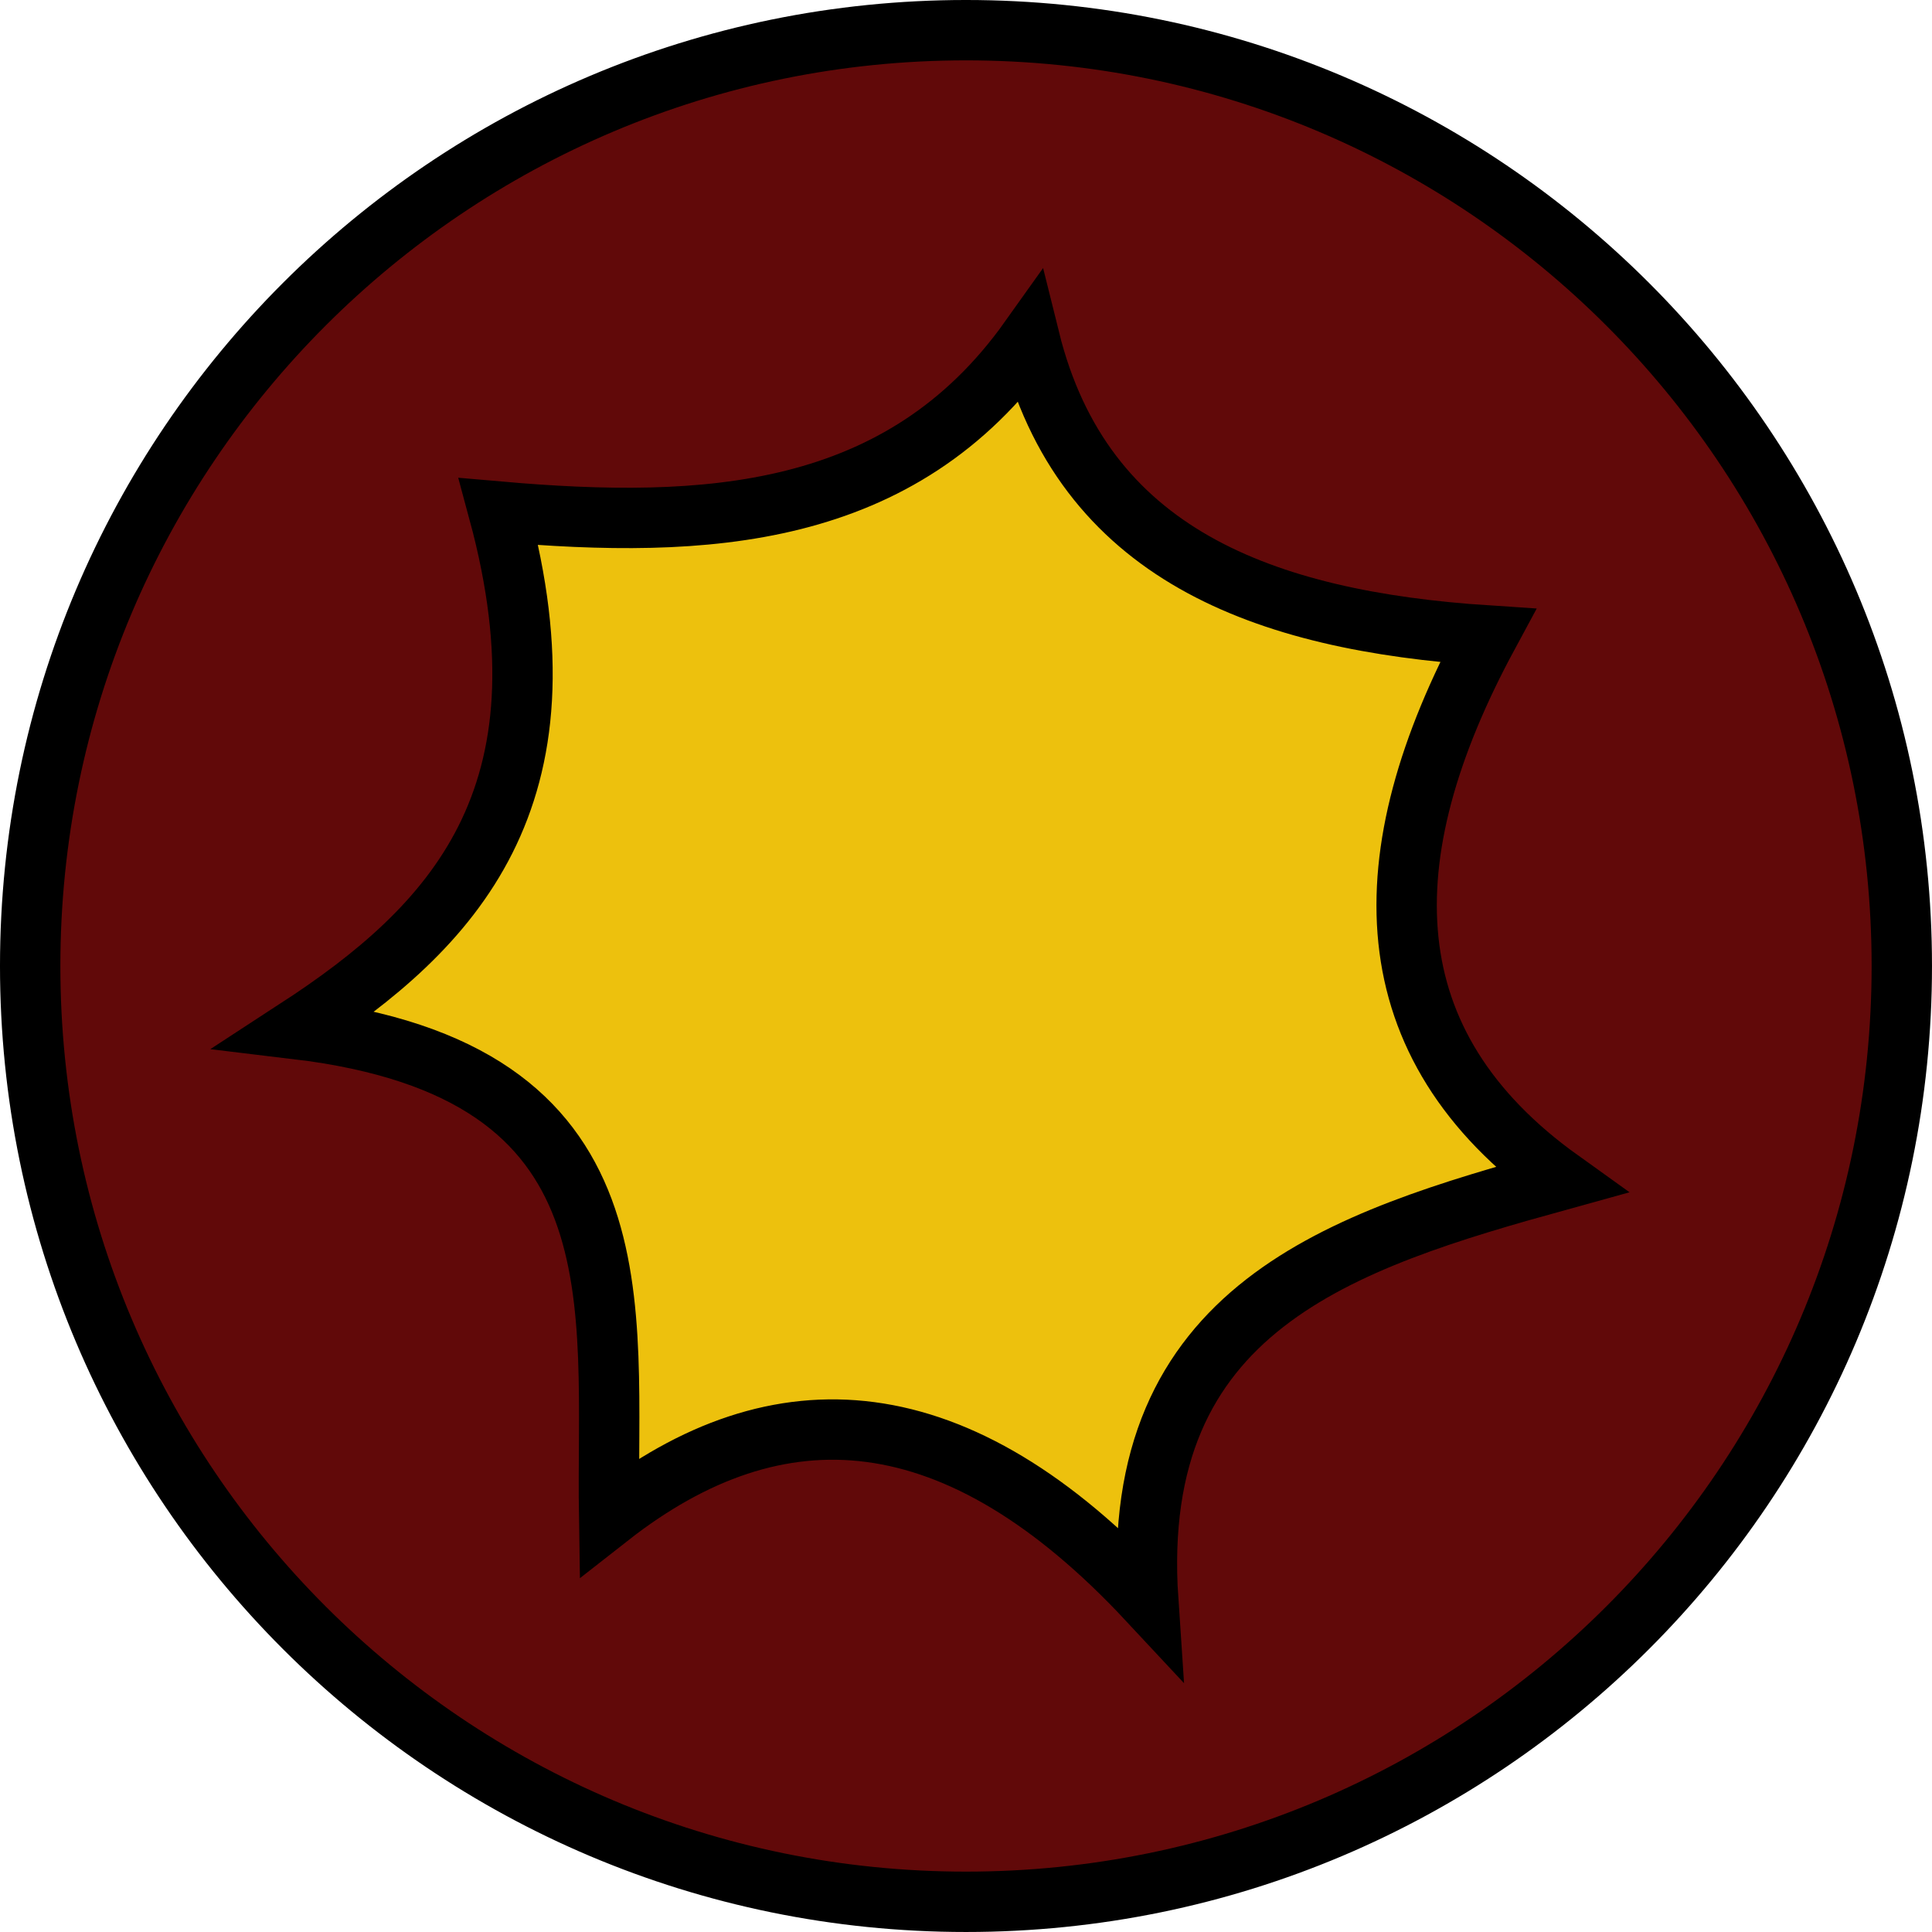
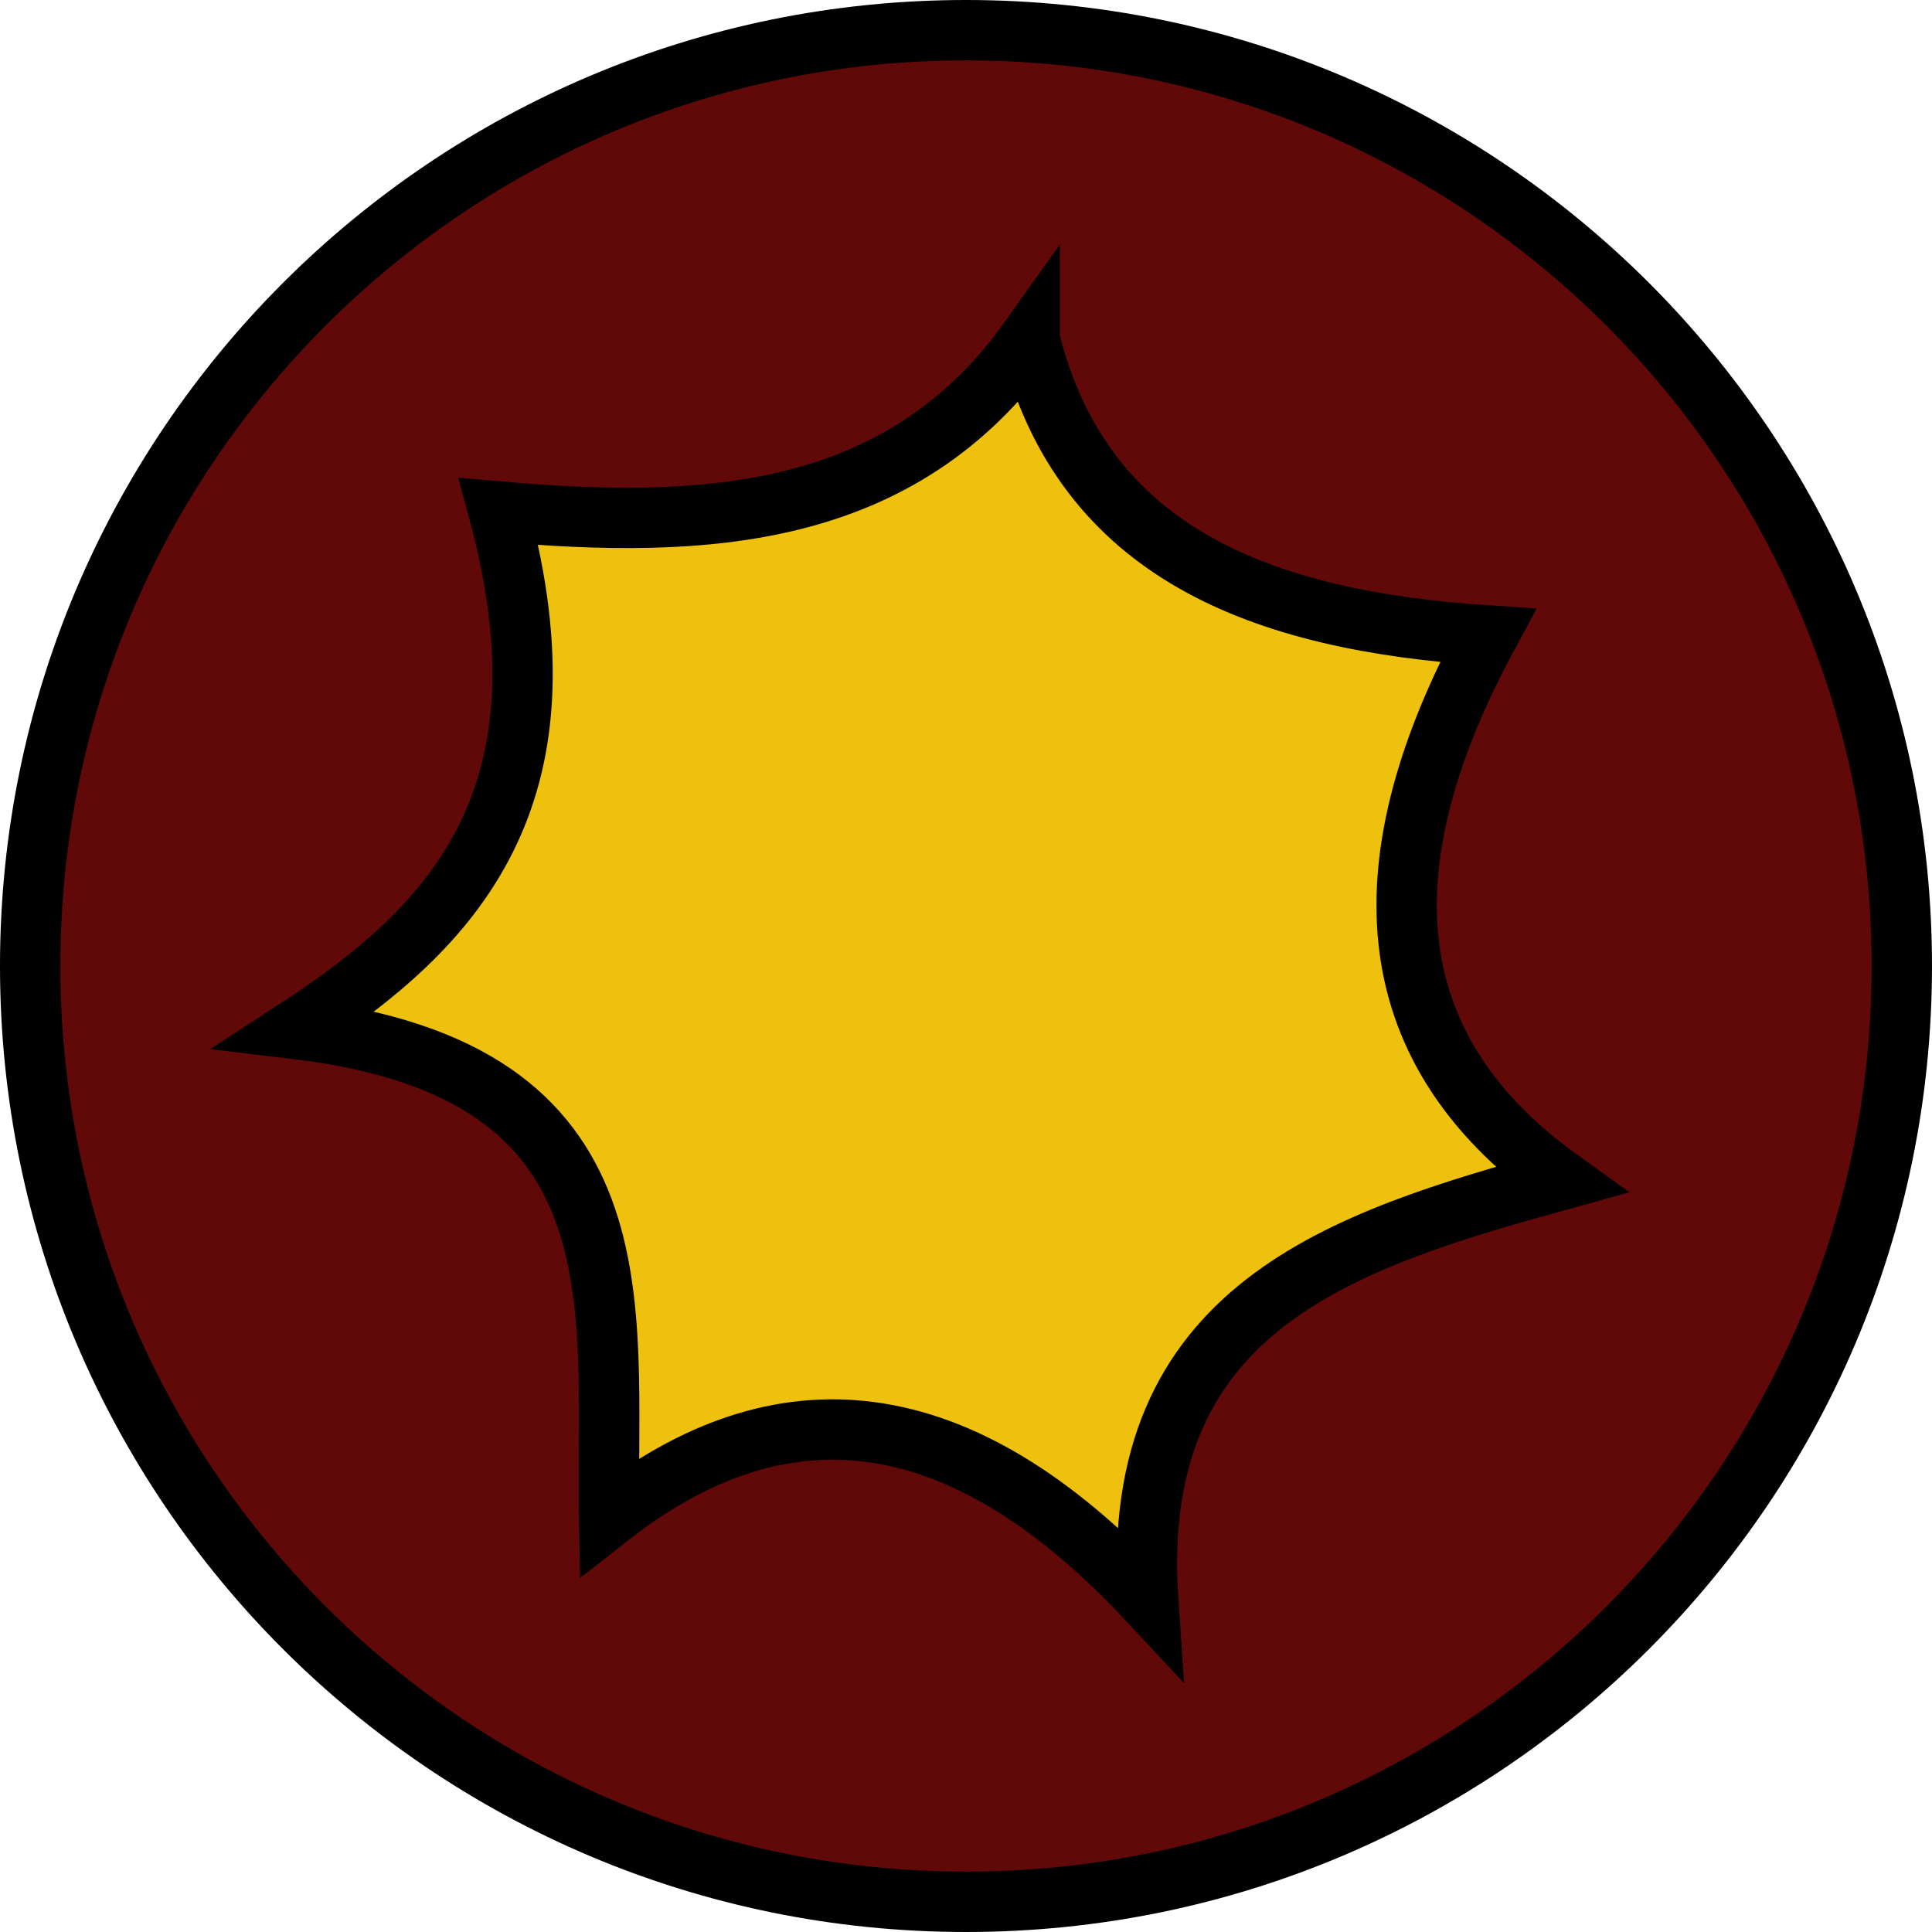
- <svg xmlns="http://www.w3.org/2000/svg" width="256" height="256" id="svg2" version="1.1">
+ <svg xmlns="http://www.w3.org/2000/svg" width="64" height="64" id="svg2" version="1.1">
  <defs id="defs4" />
-   <g id="layer1" transform="translate(0,-796.3622)">
-     <path style="fill:#610909;fill-opacity:1;stroke:#000000;stroke-width:2.903;stroke-miterlimit:4;stroke-opacity:1;stroke-dasharray:none" id="path2985" d="m 155.714,111.714 a 45,45 0 1 1 -90,0 45,45 0 1 1 90,0 z" transform="matrix(2.755556,0,0,2.755556,-177.0794,616.5272)" />
-     <path style="fill:#edc10d;stroke:#000000;stroke-width:8;stroke-linecap:butt;stroke-linejoin:miter;stroke-opacity:1;stroke-miterlimit:4;stroke-dasharray:none;fill-opacity:1" d="m 136.429,44.929 c 7.058,28.472 30.922,37.337 60.714,39.286 -15.856,29.369 -15.415,54.191 9.643,72.143 -29.071,8.034 -57.261,16.923 -54.643,55.714 C 126.836,184.926 103.165,183.405 80.714,201 80.268,172.93 85.822,141.932 39.286,136.357 60.058,122.831 76.348,105.774 66.071,67.786 93.458,70.182 119.389,68.87 136.429,44.929 z" id="path3759" transform="translate(0,796.3622)" />
+   <g id="layer1" transform="translate(0,-988.3622)">
+     <path style="fill:#610909;fill-opacity:1;stroke:#000000;stroke-width:2.903;stroke-miterlimit:4;stroke-opacity:1;stroke-dasharray:none" id="path2985" d="m 155.714,111.714 a 45,45 0 1 1 -90,0 45,45 0 1 1 90,0 z" transform="matrix(0.6888889,0,0,0.6888889,-44.26984,943.4035)" />
+     <path style="fill:#edc10d;fill-opacity:1;stroke:#000000;stroke-width:2;stroke-linecap:butt;stroke-linejoin:miter;stroke-miterlimit:4;stroke-opacity:1;stroke-dasharray:none" d="m 34.107,999.594 c 1.765,7.118 7.731,9.334 15.179,9.821 -3.964,7.342 -3.854,13.548 2.411,18.036 -7.268,2.009 -14.315,4.231 -13.661,13.928 -6.327,-6.786 -12.244,-7.167 -17.857,-2.768 -0.112,-7.018 1.277,-14.767 -10.357,-16.161 5.193,-3.381 9.266,-7.646 6.696,-17.143 6.847,0.599 13.329,0.271 17.589,-5.714 z" id="path3759" />
  </g>
</svg>
